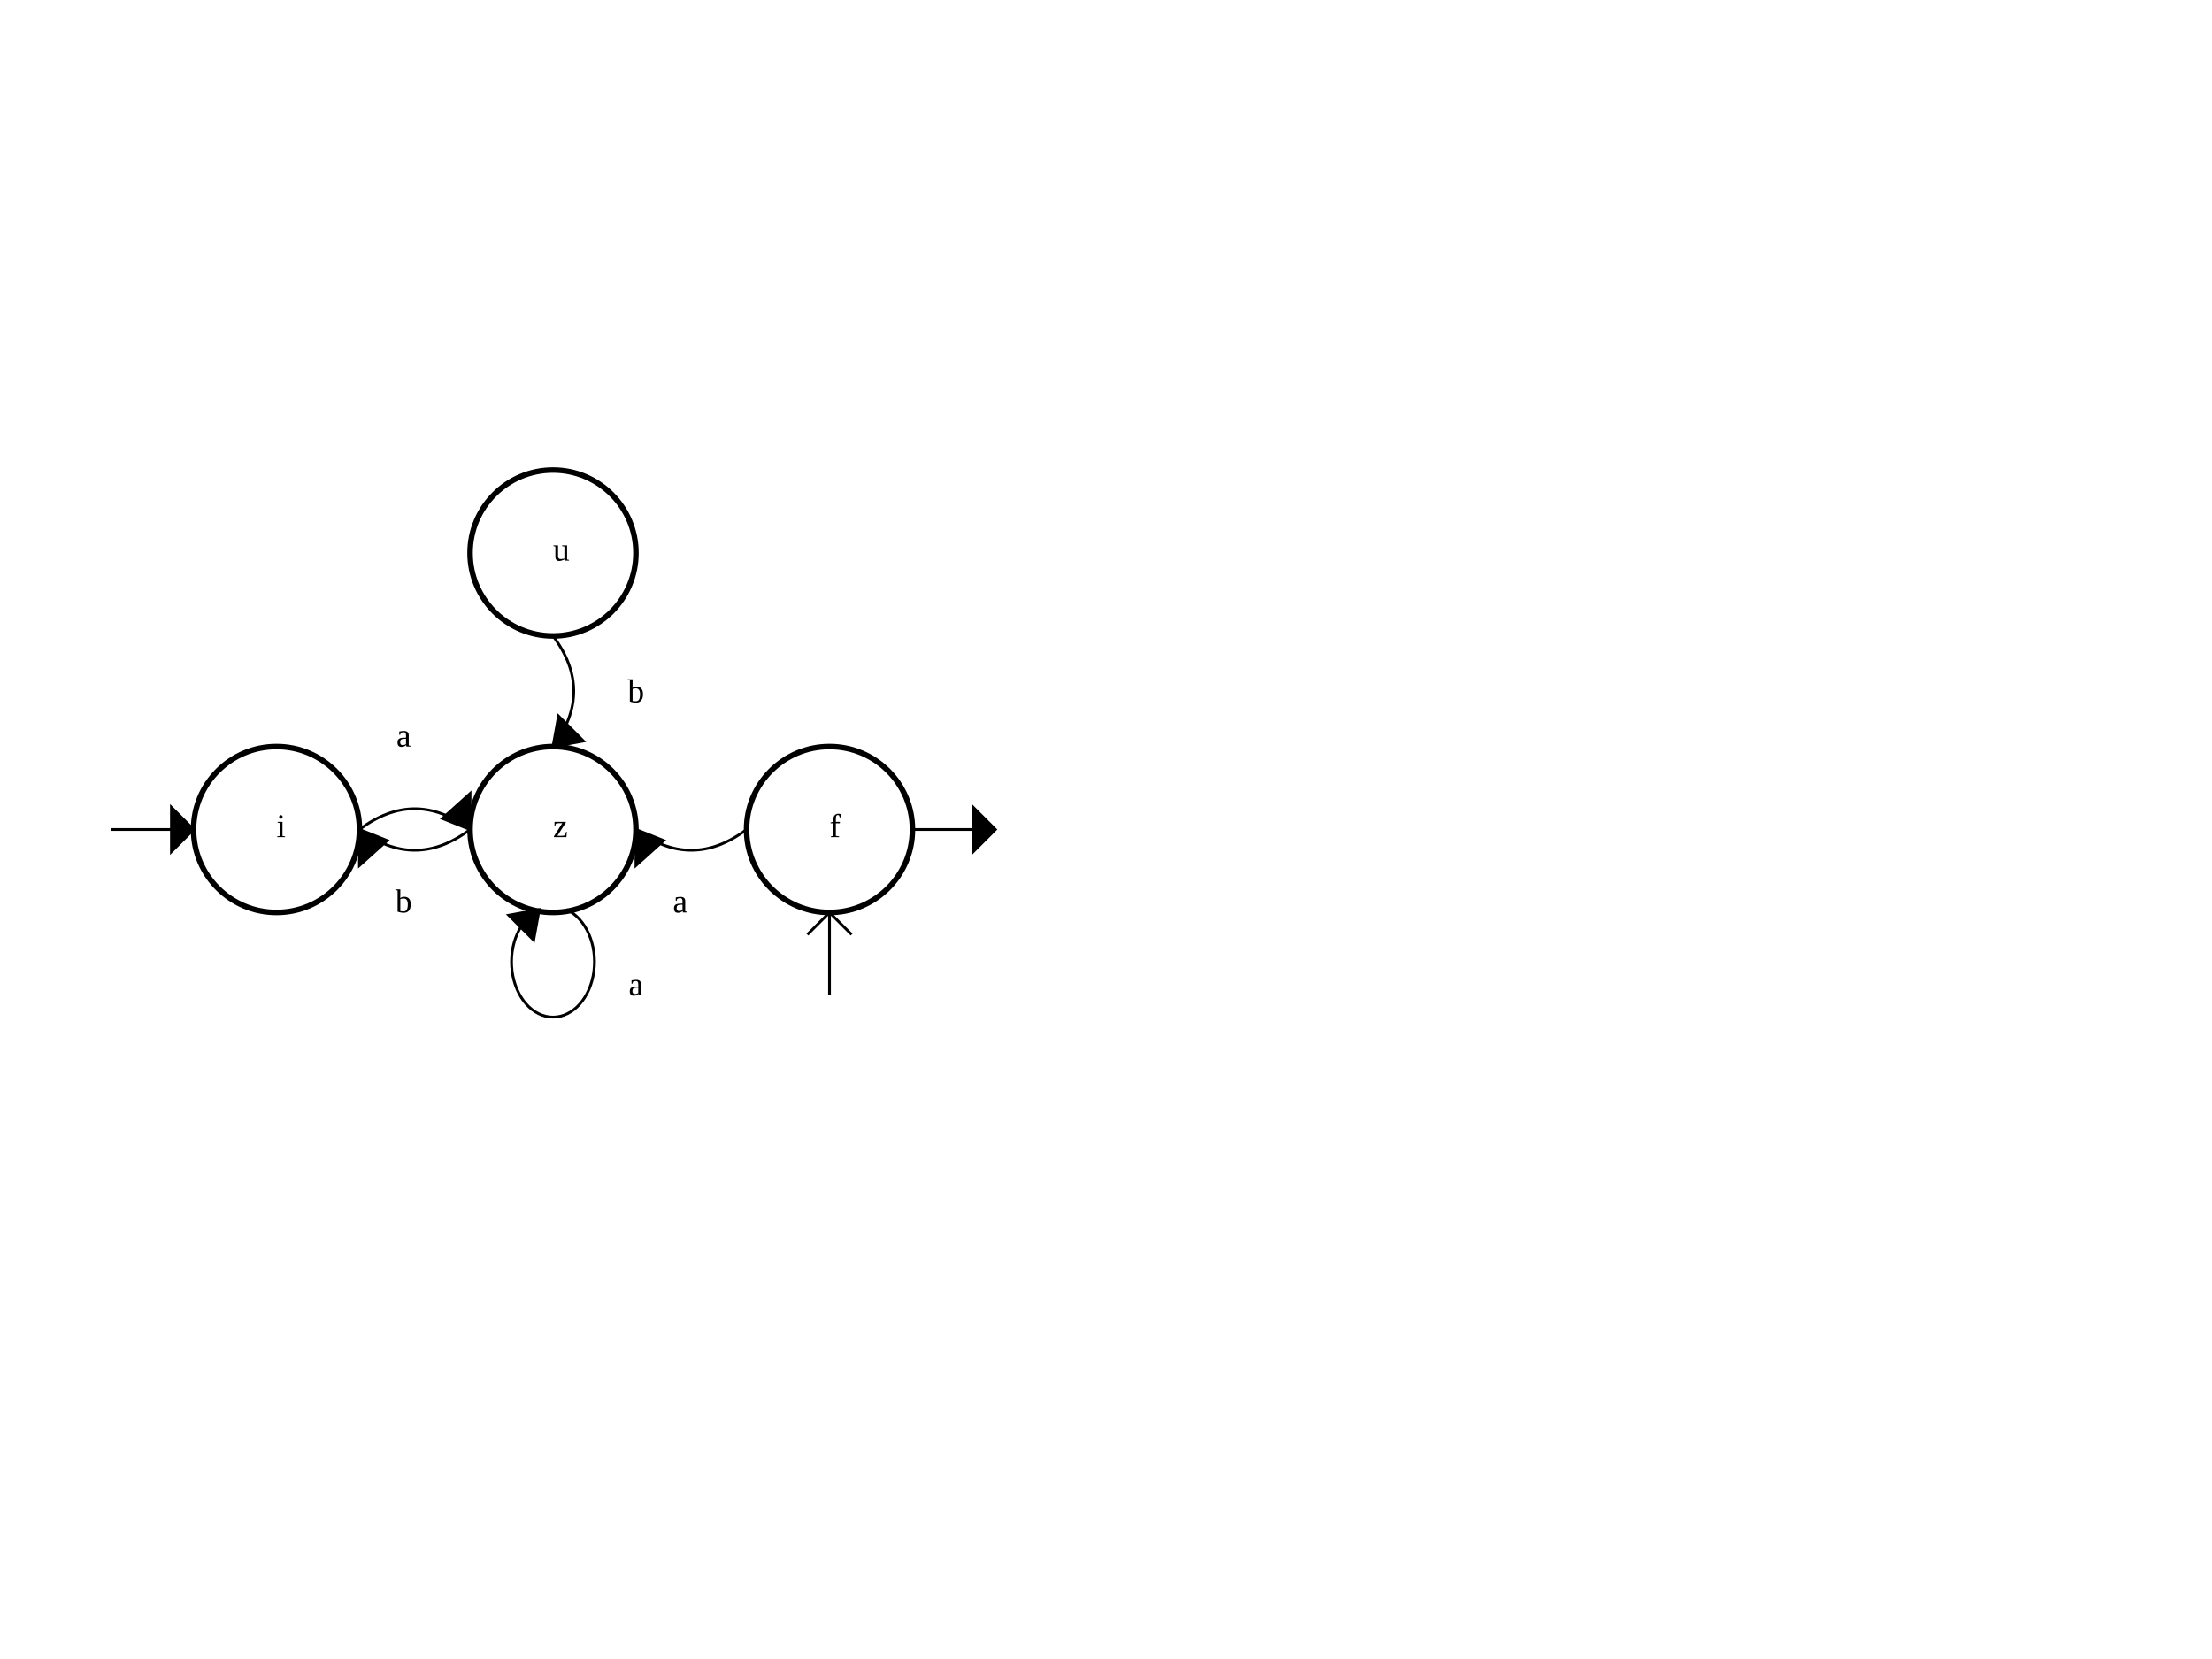
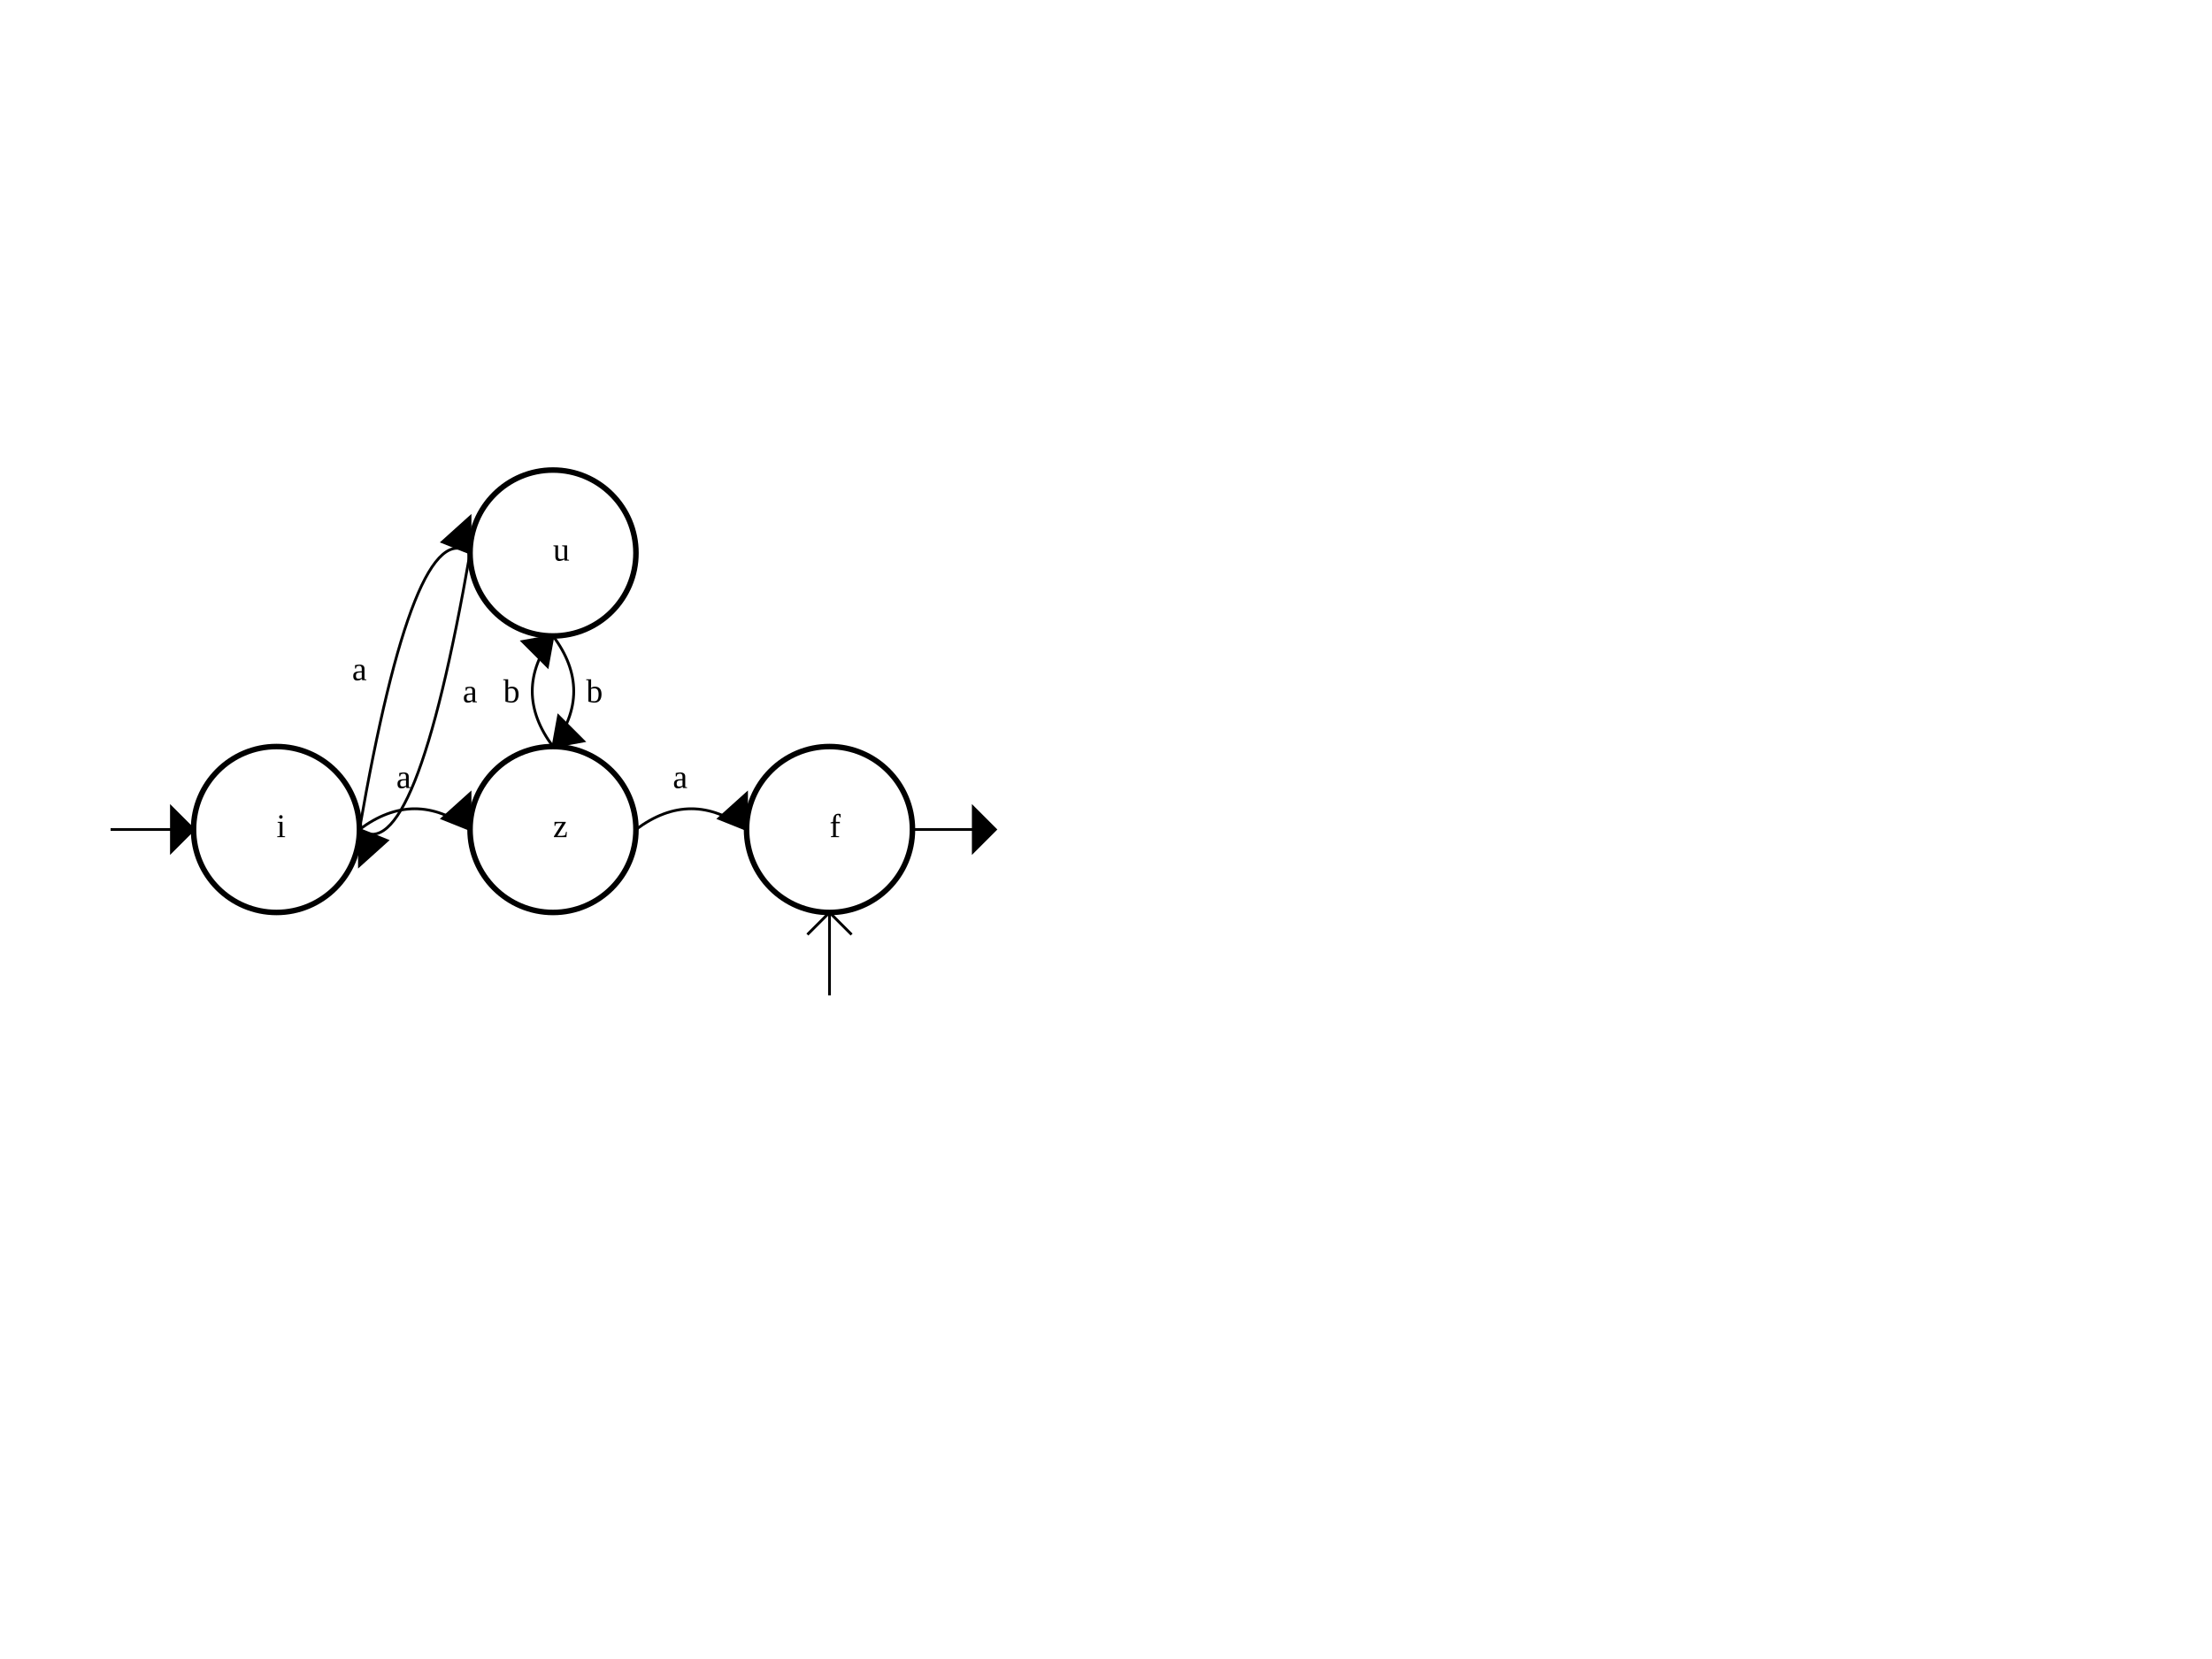
<svg xmlns="http://www.w3.org/2000/svg" width="800" height="600" viewBox="0 0 800 600">
  <circle cx="300" cy="300" r="30 " stroke="black" stroke-width="2" fill="none"> </circle>
  <text x="300" y="300" dominant-baseline="middle " fill="black">f</text>
  <circle cx="200" cy="200" r="30 " stroke="black" stroke-width="2" fill="none"> </circle>
  <text x="200" y="200" dominant-baseline="middle " fill="black">u</text>
  <circle cx="200" cy="300" r="30 " stroke="black" stroke-width="2" fill="none"> </circle>
  <text x="200" y="300" dominant-baseline="middle " fill="black">z</text>
  <circle cx="100" cy="300" r="30 " stroke="black" stroke-width="2" fill="none"> </circle>
  <text x="100" y="300" dominant-baseline="middle " fill="black">i</text>
-   <path fill="none" d="M270 300 Q 250 315 230 300" stroke="black" />
-   <text x="246" y="330" fill="black" text-anchor="middle"> a  </text>
-   <path fill="black" d="M230,300l 10 4 l -10 9 Z" stroke="black" />
+   <path fill="none" d="M130 300 Q 150 185 170 200" stroke="black" />
+   <text x="130" y="246" fill="black" text-anchor="middle"> a  </text>
+   <path fill="black" d="M170,200 l -10 -4 l 10 -9 Z" stroke="black" />
+   <path fill="none" d="M170 200 Q 150 315 130 300" stroke="black" />
+   <text x="170" y="254" fill="black" text-anchor="middle"> a  </text>
+   <path fill="black" d="M130,300l 10 4 l -10 9 Z" stroke="black" />
+   <path fill="none" d="M230 300 Q 250 285 270 300" stroke="black" />
+   <text x="246" y="285" fill="black" text-anchor="middle"> a  </text>
+   <path fill="black" d="M270,300 l -10 -4 l 10 -9 Z" stroke="black" />
  <path fill="none" d="M200 230 Q 215 250 200 270" stroke="black" />
-   <text x="230" y="254" fill="black" text-anchor="middle"> b  </text>
+   <text x="215" y="254" fill="black" text-anchor="middle"> b  </text>
  <path fill="black" d="M200,270 l 11,-2 l -9,-9 Z" stroke="black" />
-   <path fill="none" d="M205 329 A 15 20 0 1 1 195 329" stroke="black" />
-   <text x="230" y="360" fill="black" text-anchor="middle"> a  </text>
-   <path fill="black" d="M195,329l -11 2 l 9 9 Z" stroke="black" />
-   <path fill="none" d="M170 300 Q 150 315 130 300" stroke="black" />
-   <text x="146" y="330" fill="black" text-anchor="middle"> b  </text>
-   <path fill="black" d="M130,300l 10 4 l -10 9 Z" stroke="black" />
+   <path fill="none" d="M200 270 Q 185 250 200 230" stroke="black" />
+   <text x="185" y="254" fill="black" text-anchor="middle"> b  </text>
+   <path fill="black" d="M200,230 l -11 2 l 9 9 Z" stroke="black" />
  <path fill="none" d="M130 300 Q 150 285 170 300" stroke="black" />
-   <text x="146" y="270" fill="black" text-anchor="middle"> a  </text>
+   <text x="146" y="285" fill="black" text-anchor="middle"> a  </text>
  <path fill="black" d="M170,300 l -10 -4 l 10 -9 Z" stroke="black" />
  <path stroke="black" d="M 330 300 l30 0" />
  <path fill="black" d="M360,300l -8,-8 l 0,16 Z" stroke="black" />
  <path stroke="black" d="M 300 330 l 0 30" />
  <path fill="black" d="M300,330 l -8 8 m 16 0 l -8 -8" stroke="black" />
  <path stroke="black" d="M 70 300 l-30 0" />
  <path fill="black" d="M70,300l -8,-8 l 0,16 Z" stroke="black" />
  <style type="text/css">
.frame {visibility:hidden;animation:frames 4.5s linear infinite}
#_frame_0{ animation-delay:0s}
#_frame_1{ animation-delay:1.5s}
#_frame_2{ animation-delay:3s}
@keyframes frames {0% {visibility:visible} 33.34% {visibility:hidden}} </style>
  <g id="_frame_2" class="frame">
-     <g stroke="red" stroke-width="2" fill="lightCoral">
-       <circle cx="200" cy="300" r="30 "> </circle>
-       <text x="200" y="300" dominant-baseline="middle " fill="red">z</text>
+     <g stroke="green" stroke-width="2" fill="lightGreen">
+       <circle cx="300" cy="300" r="30 "> </circle>
+       <text x="300" y="300" dominant-baseline="middle " fill="green">f</text>
+       <path stroke="green" d="M 330 300 l30 0" />
+       <path fill="green" d="M360,300l -8,-8 l 0,16 Z" stroke="green" />
+       <path stroke="green" d="M 300 330 l 0 30" />
+       <path fill="green" d="M300,330 l -8 8 m 16 0 l -8 -8" stroke="green" />
    </g>
  </g>
  <g id="_frame_1" class="frame">
-     <g stroke="red" stroke-width="2" fill="lightCoral">
+     <g stroke="green" stroke-width="2" fill="lightGreen">
      <circle cx="200" cy="300" r="30 "> </circle>
-       <text x="200" y="300" dominant-baseline="middle " fill="red">z</text>
-       <path fill="none" d="M205 329 A 15 20 0 1 1 195 329" stroke="red" />
-       <text x="230" y="360" fill="black" text-anchor="middle"> a  </text>
-       <path fill="red" d="M195,329l -11 2 l 9 9 Z" stroke="red" />
+       <text x="200" y="300" dominant-baseline="middle " fill="green">z</text>
+       <path fill="none" d="M230 300 Q 250 285 270 300" stroke="green" />
+       <text x="246" y="285" fill="black" text-anchor="middle"> a  </text>
+       <path fill="green" d="M270,300 l -10 -4 l 10 -9 Z" stroke="green" />
    </g>
  </g>
  <g id="_frame_0" class="frame">
-     <g stroke="red" stroke-width="2" fill="lightCoral">
+     <g stroke="green" stroke-width="2" fill="lightGreen">
      <circle cx="100" cy="300" r="30 "> </circle>
-       <text x="100" y="300" dominant-baseline="middle " fill="red">i</text>
-       <path stroke="red" d="M 70 300 l-30 0" />
-       <path fill="red" d="M70,300l -8,-8 l 0,16 Z" stroke="red" />
-       <path fill="none" d="M130 300 Q 150 285 170 300" stroke="red" />
-       <text x="146" y="270" fill="black" text-anchor="middle"> a  </text>
-       <path fill="red" d="M170,300 l -10 -4 l 10 -9 Z" stroke="red" />
+       <text x="100" y="300" dominant-baseline="middle " fill="green">i</text>
+       <path stroke="green" d="M 70 300 l-30 0" />
+       <path fill="green" d="M70,300l -8,-8 l 0,16 Z" stroke="green" />
+       <path fill="none" d="M130 300 Q 150 285 170 300" stroke="green" />
+       <text x="146" y="285" fill="black" text-anchor="middle"> a  </text>
+       <path fill="green" d="M170,300 l -10 -4 l 10 -9 Z" stroke="green" />
    </g>
  </g>
</svg>
